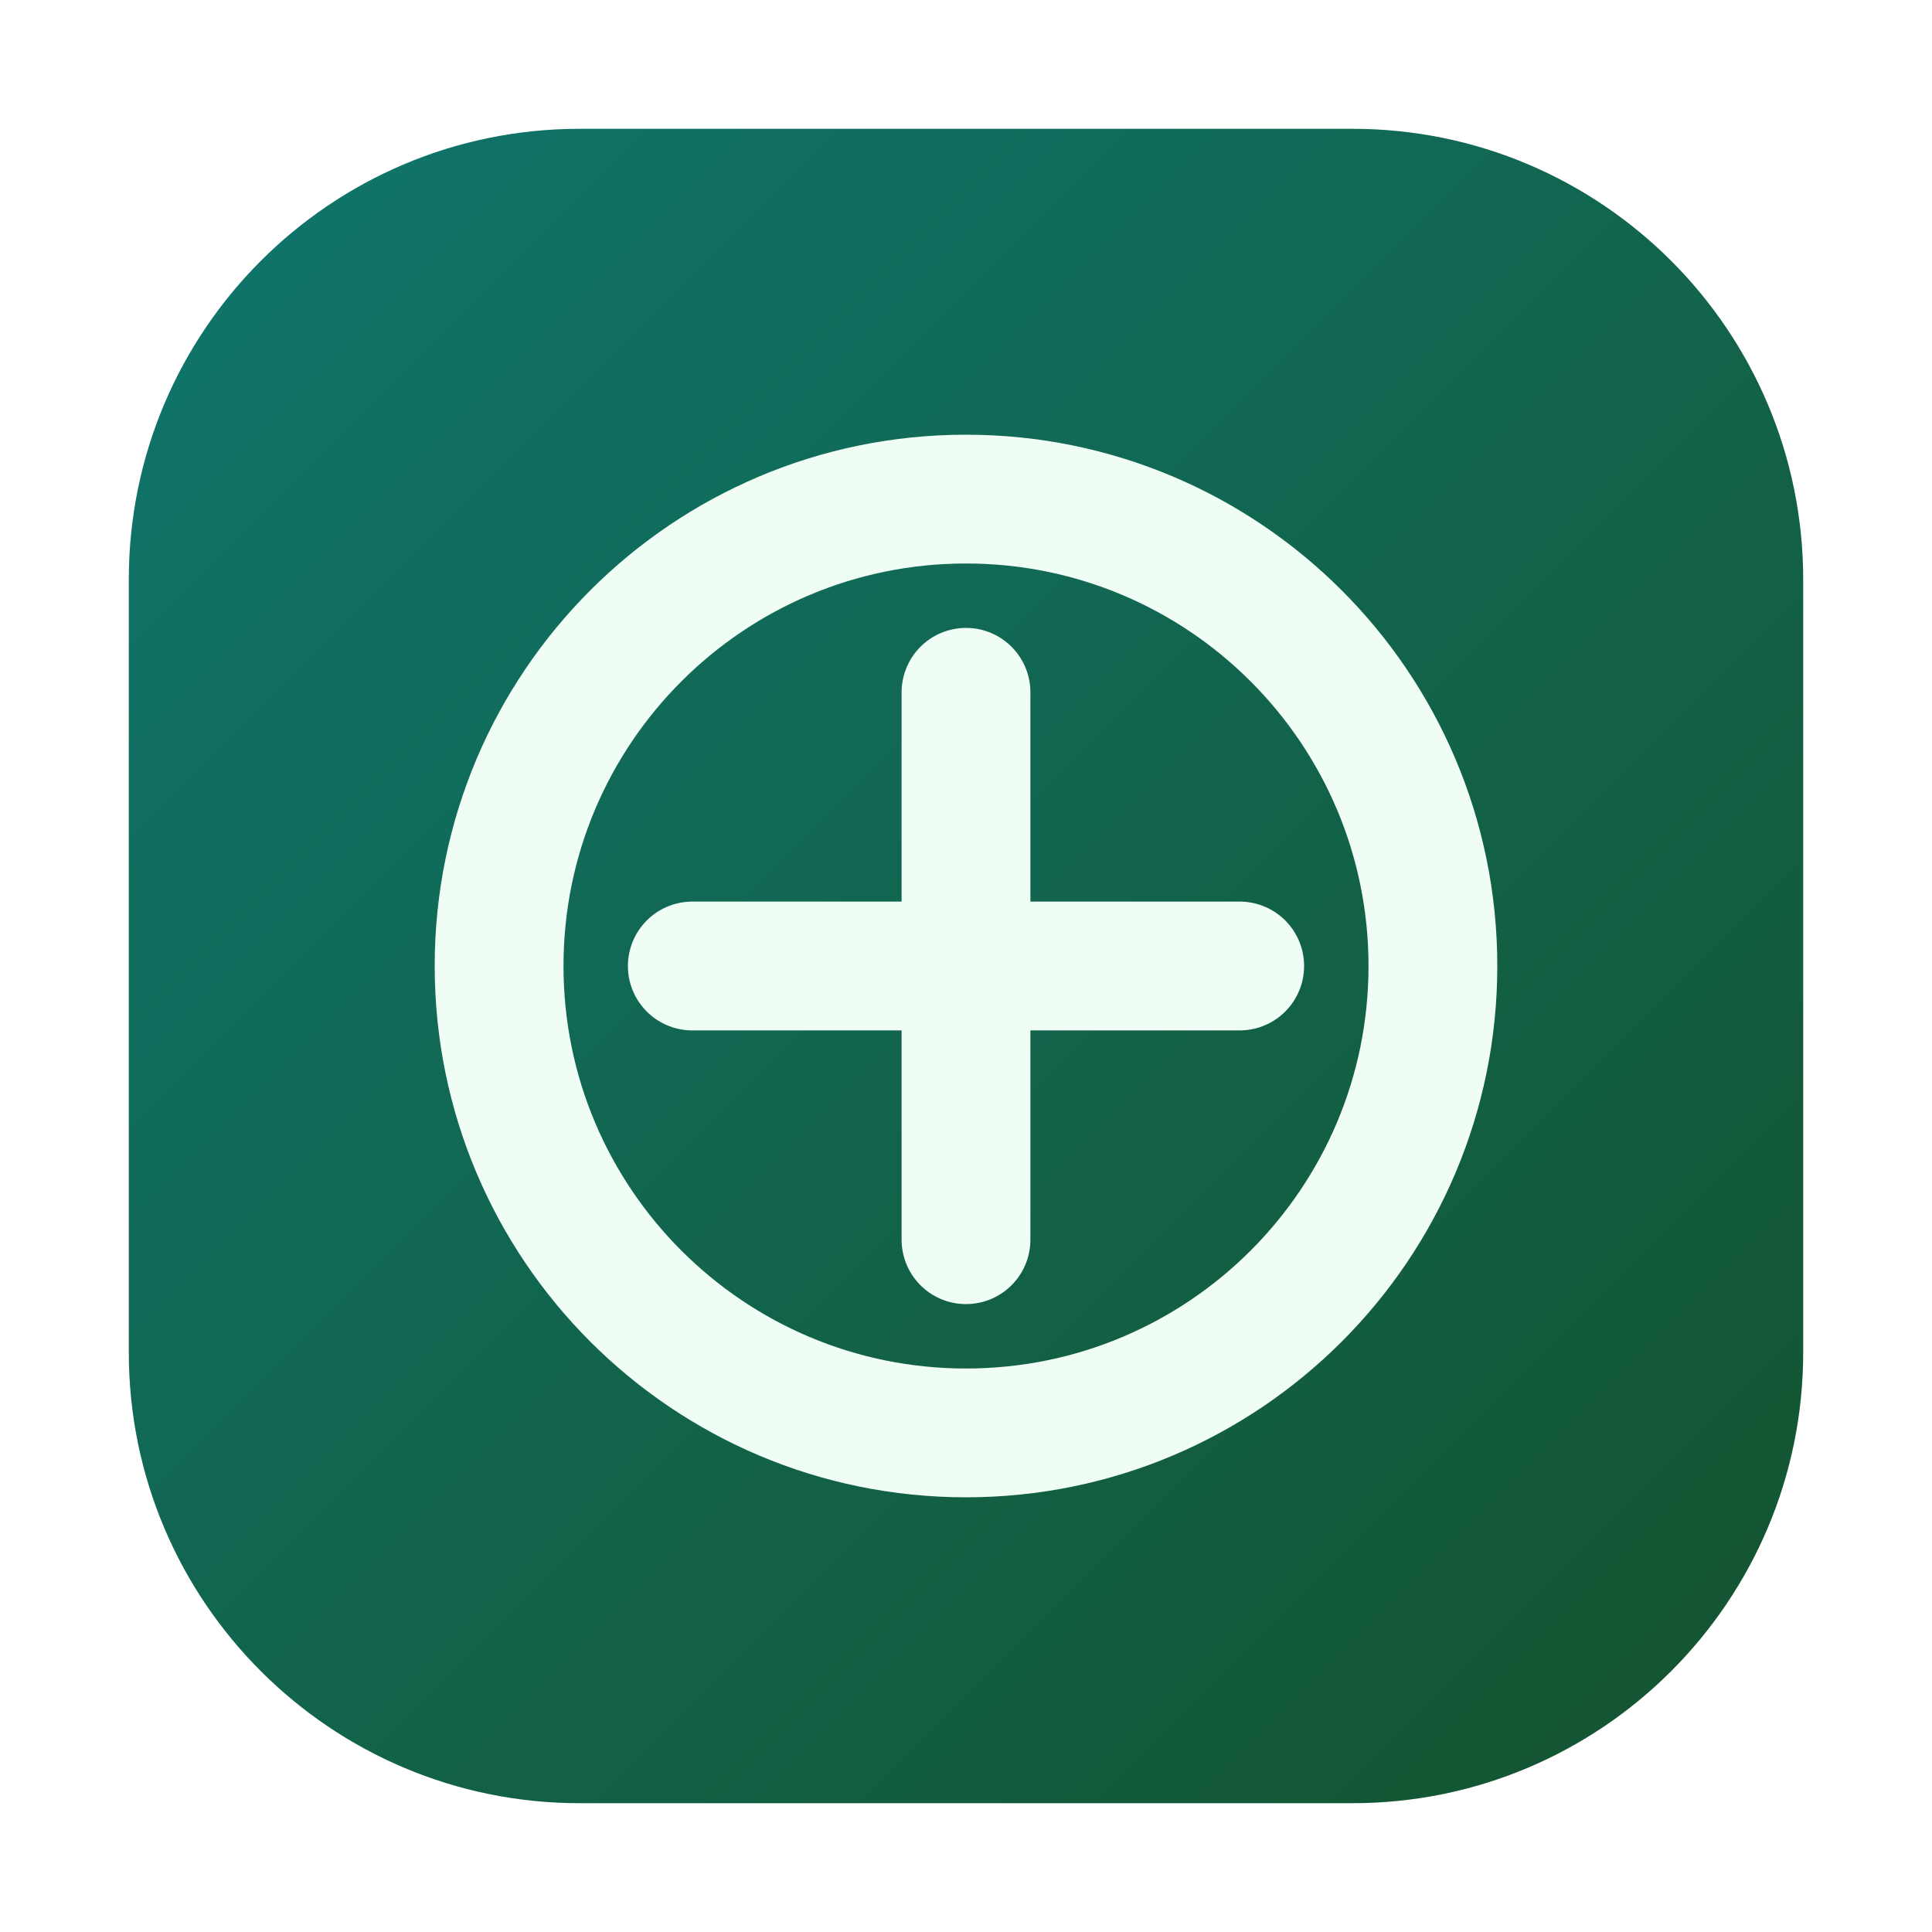
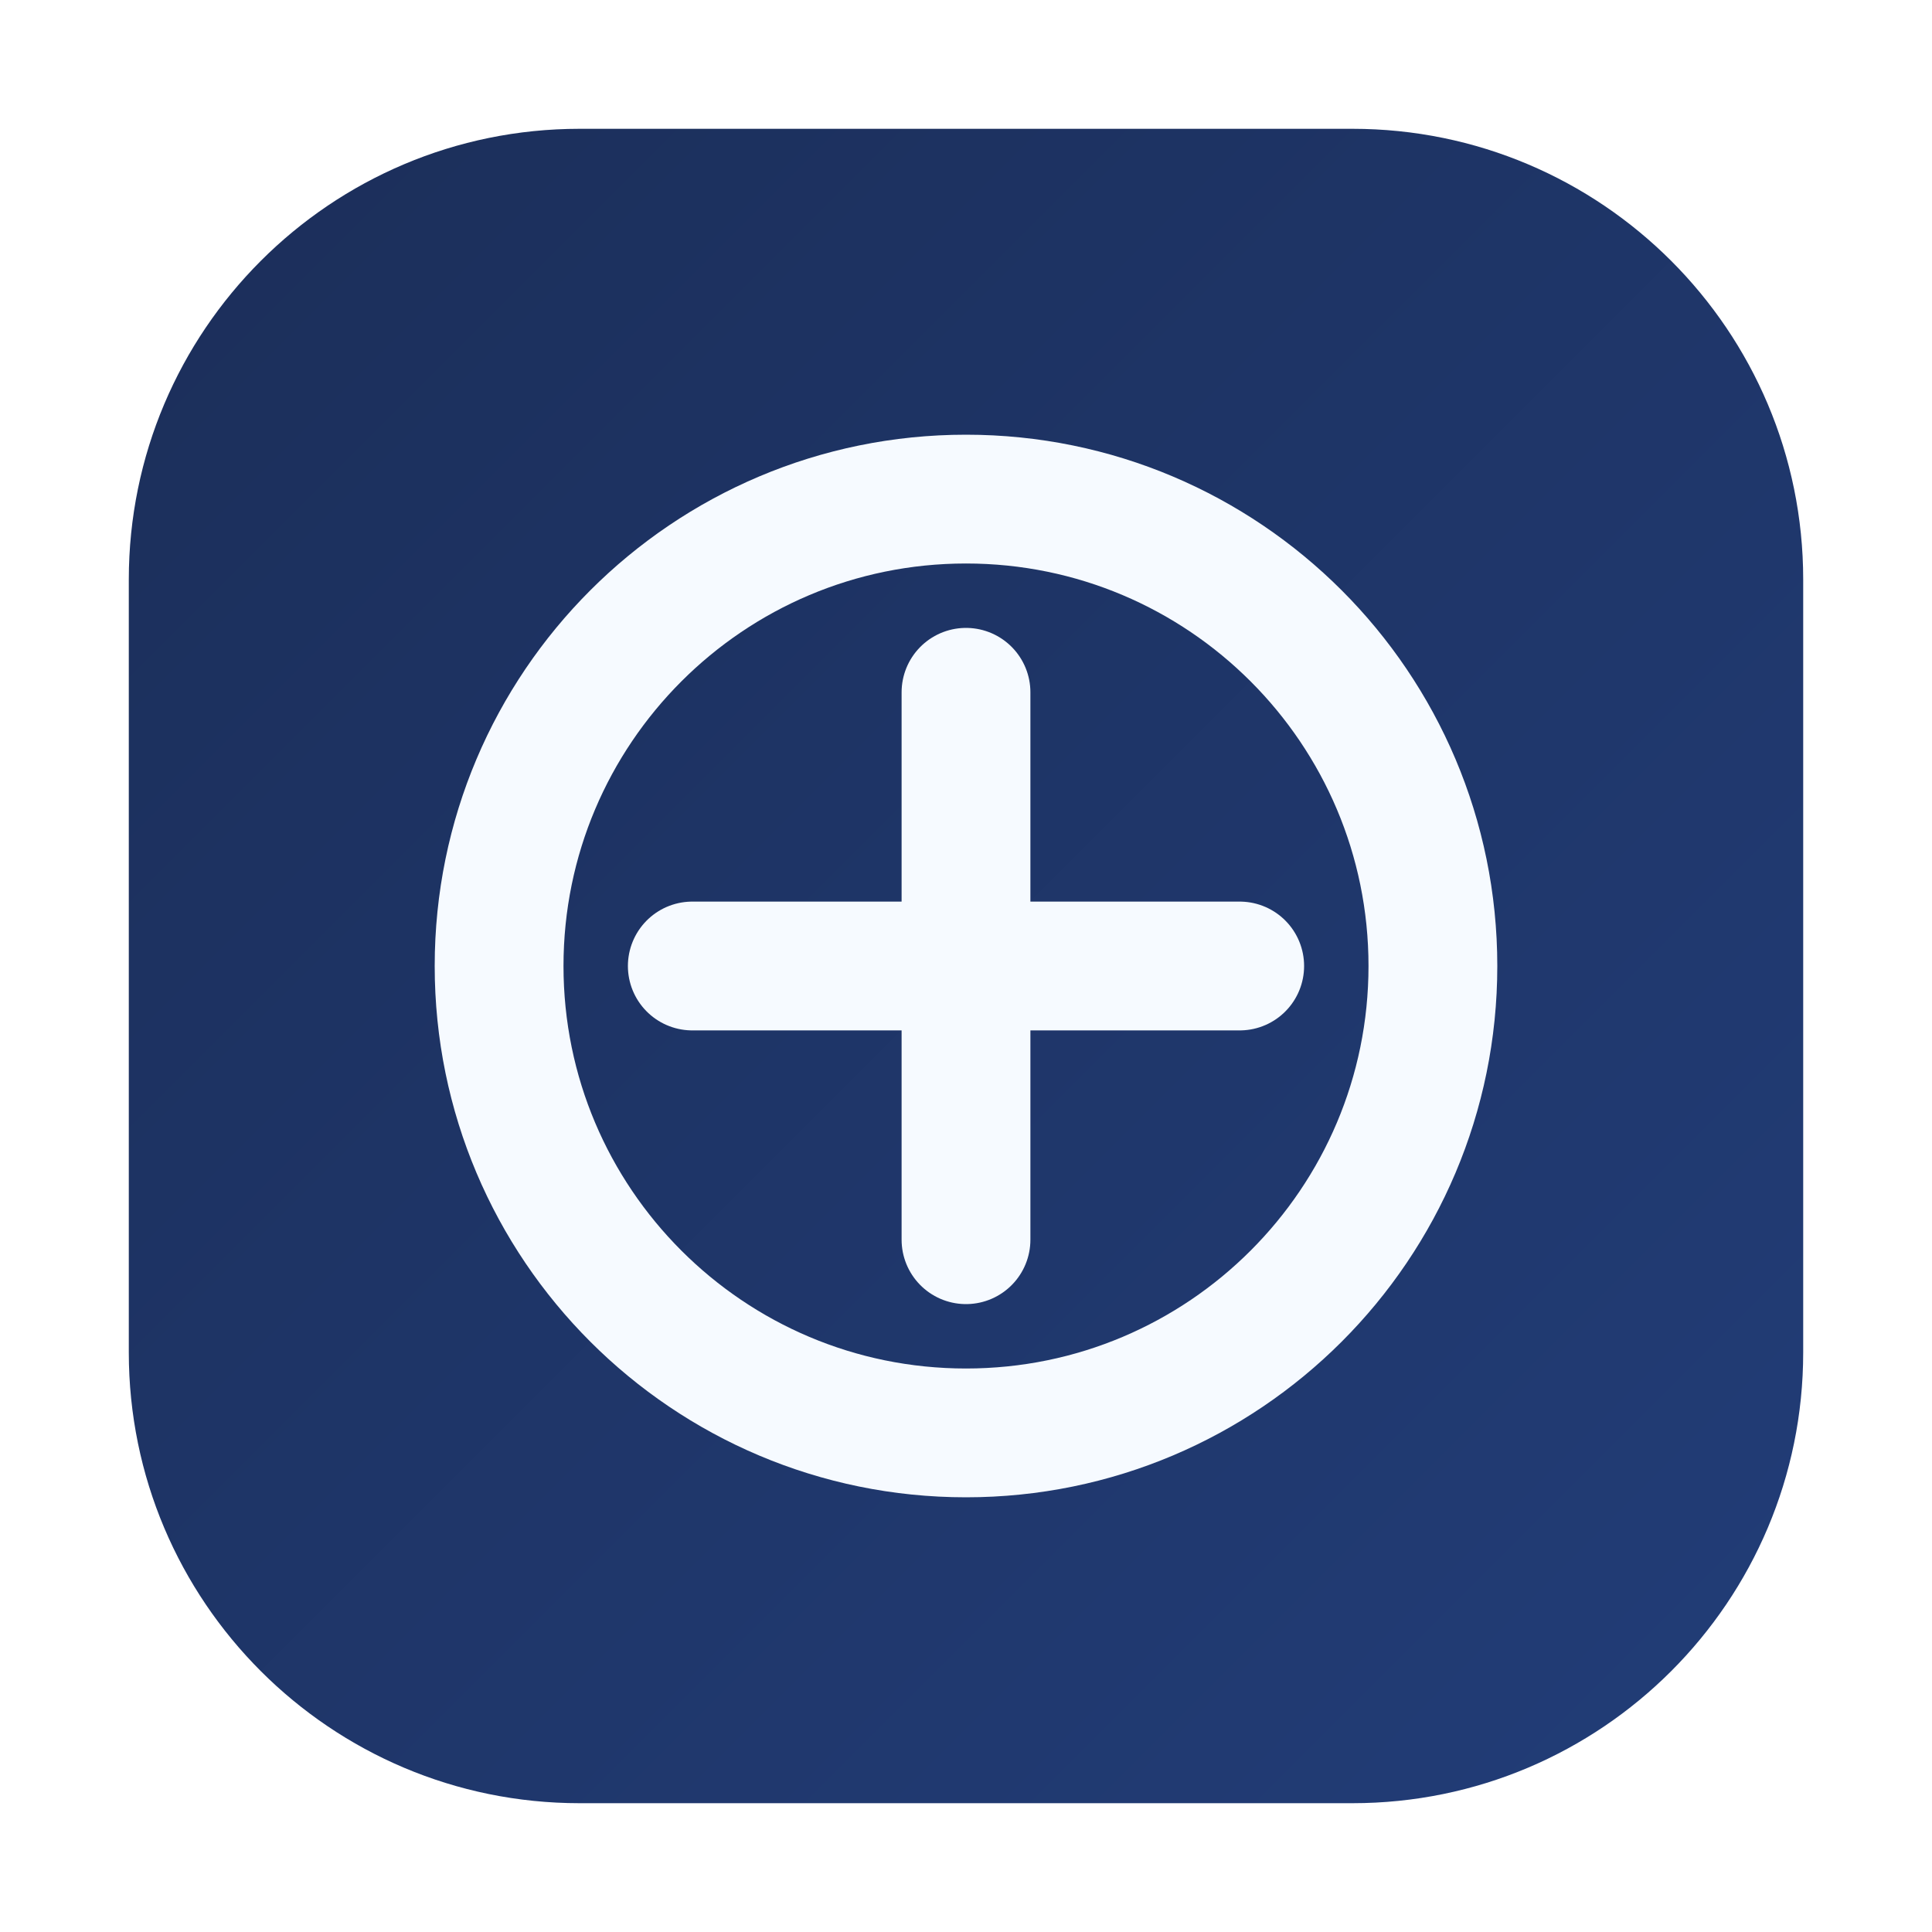
<svg xmlns="http://www.w3.org/2000/svg" width="120" height="120" viewBox="0 0 120 120" role="img" aria-label="MediTrace mark">
  <defs>
    <linearGradient id="g" x1="0" x2="1" y1="0" y2="1">
-       <stop offset="0%" stop-color="#0f766e" />
-       <stop offset="100%" stop-color="#14532d" />
+       <stop offset="0%" stop-color="#1b2e59" />
+       <stop offset="100%" stop-color="#223d78" />
    </linearGradient>
  </defs>
  <rect x="8" y="8" width="104" height="104" rx="28" fill="url(#g)" />
-   <circle cx="60" cy="60" r="29" fill="none" stroke="#f0fdf4" stroke-width="8" />
-   <path d="M43 60h34" stroke="#f0fdf4" stroke-width="8" stroke-linecap="round" />
-   <path d="M60 43v34" stroke="#f0fdf4" stroke-width="8" stroke-linecap="round" />
+   <circle cx="60" cy="60" r="29" fill="none" stroke="#f6faff" stroke-width="8" />
+   <path d="M43 60h34" stroke="#f6faff" stroke-width="8" stroke-linecap="round" />
+   <path d="M60 43v34" stroke="#f6faff" stroke-width="8" stroke-linecap="round" />
</svg>
